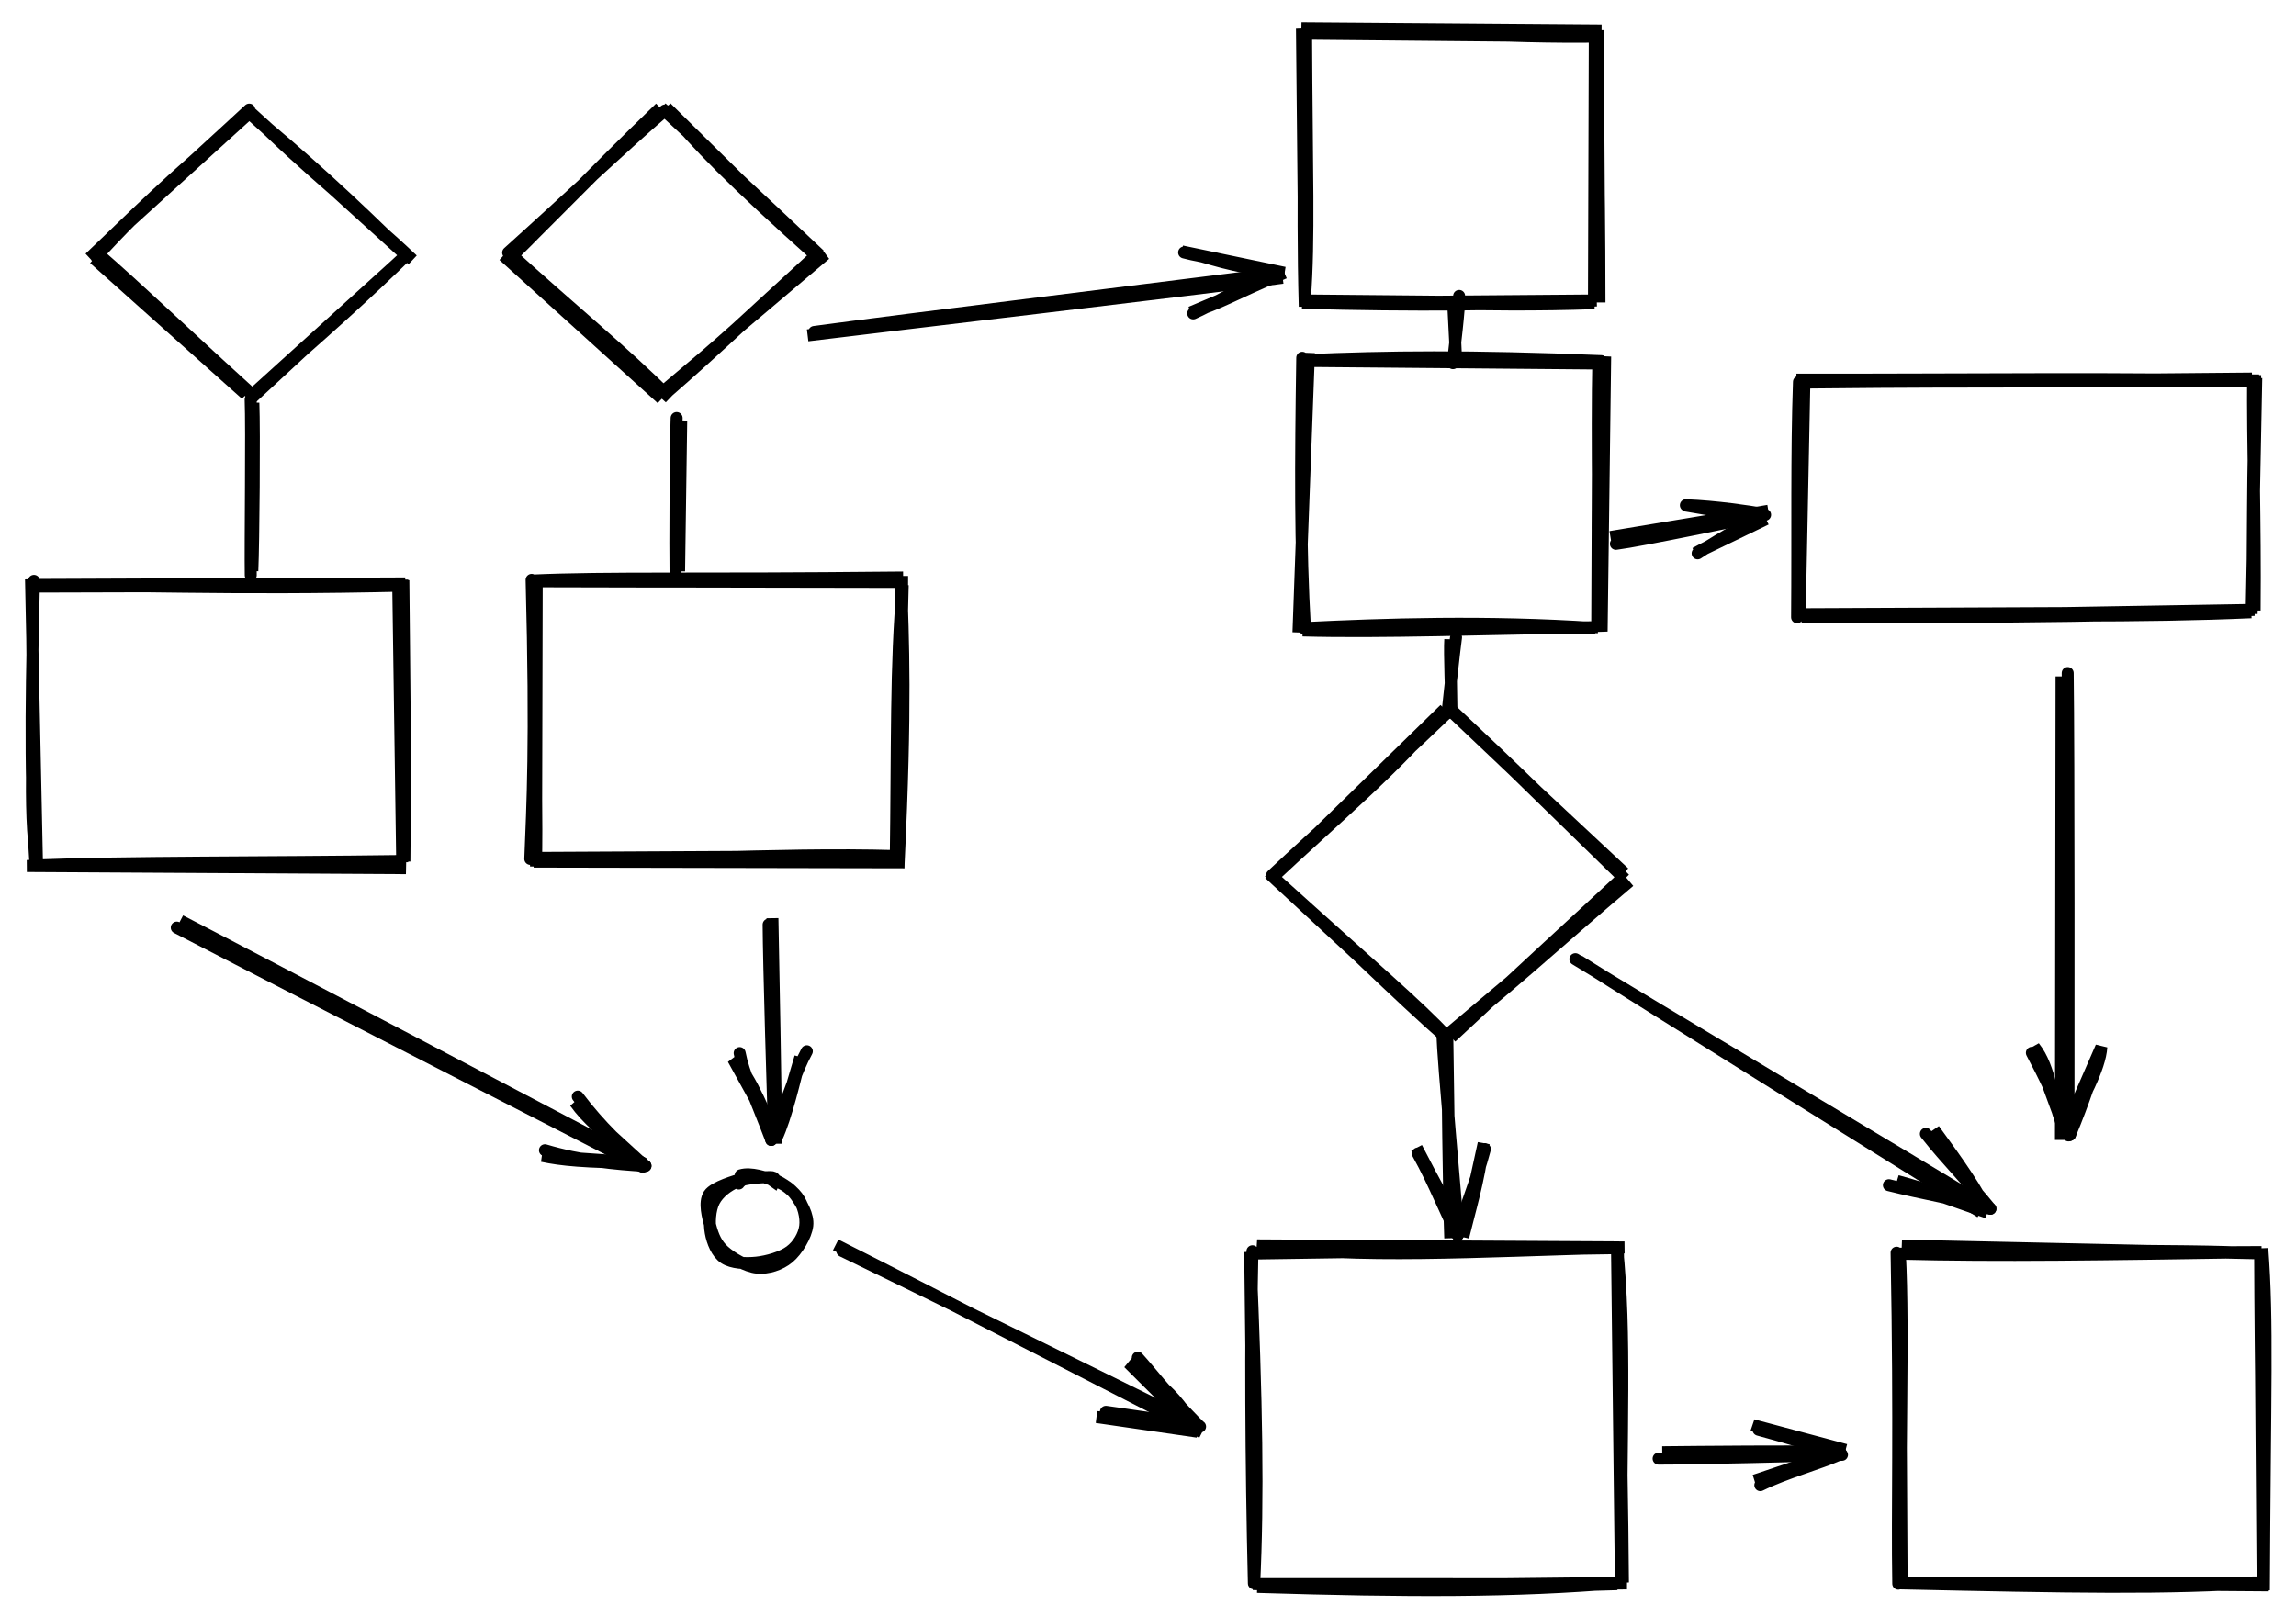
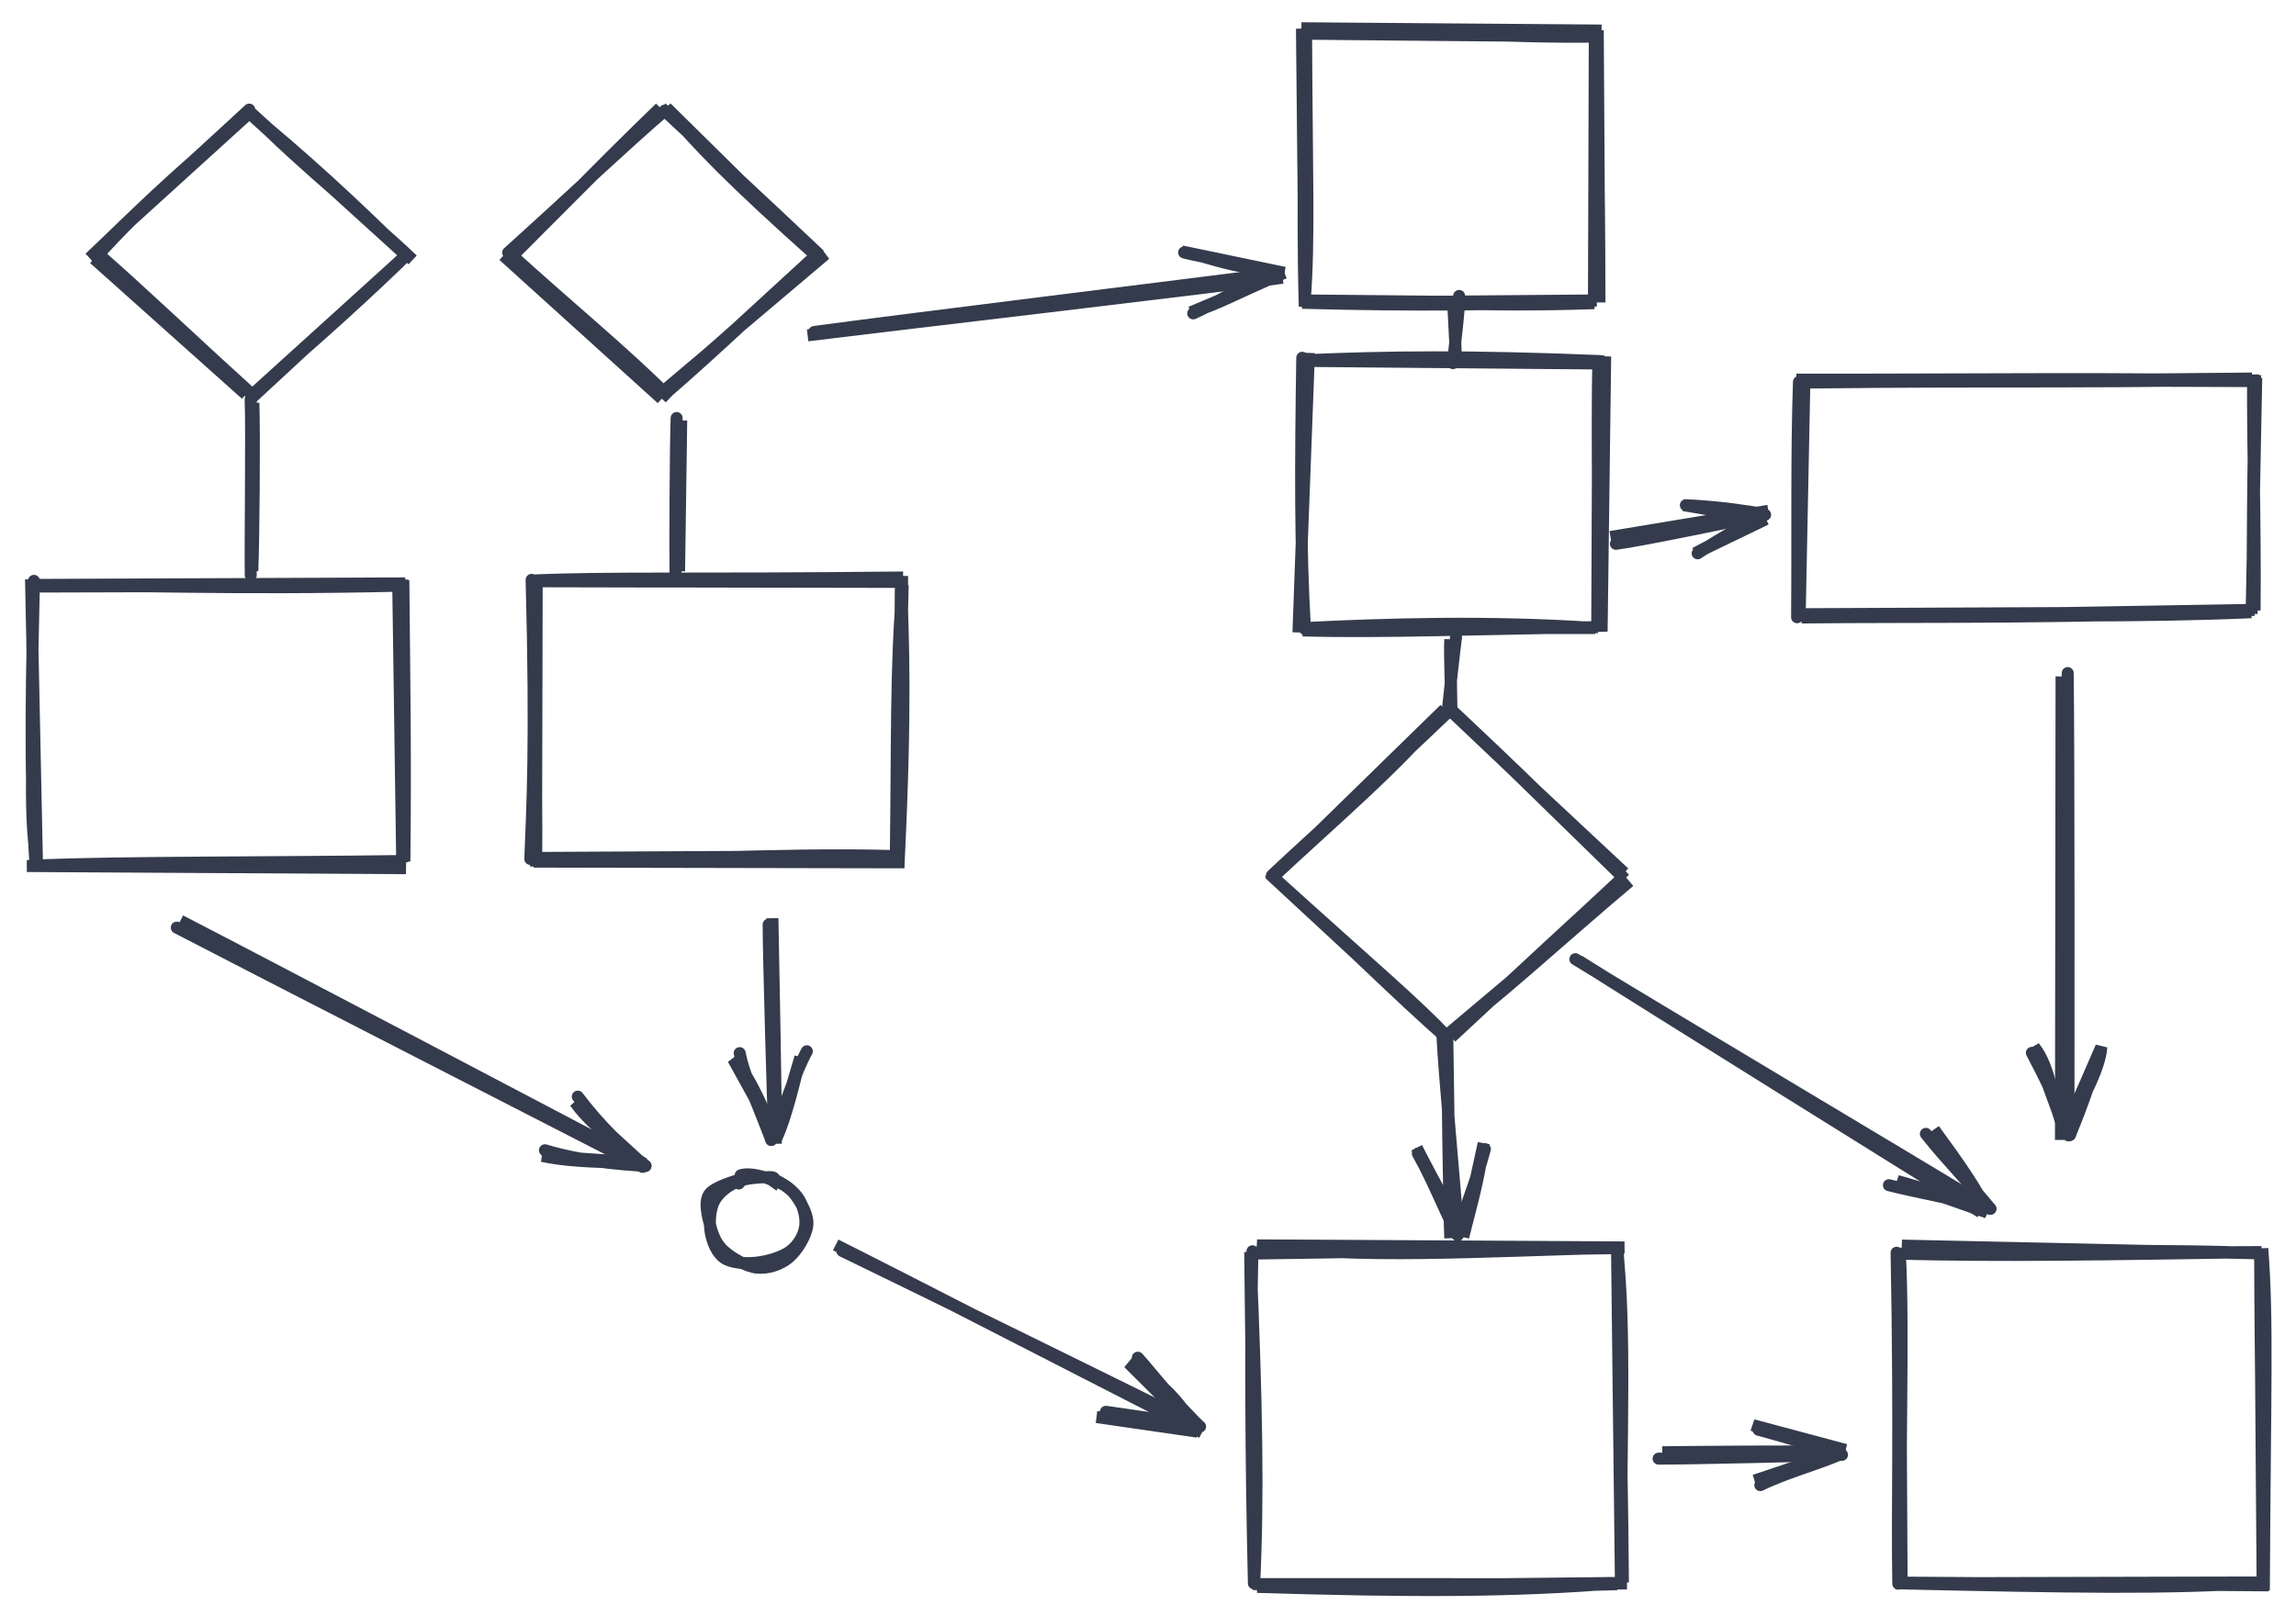
<svg xmlns="http://www.w3.org/2000/svg" width="2511" height="1767" viewBox="0 0 2511 1767" fill="none">
-   <path d="M105.364 280.991C157.758 222.942 214.522 173.873 272.575 119.888M271.429 120.707C332.24 182.789 400.93 236.184 451.247 284.237L271.429 120.707ZM272.002 123.067C328.157 168.563 387.929 223.466 444.407 279.549L272.002 123.067ZM442.831 280.27C406.087 317.736 361.607 353.791 276.085 434.524L442.831 280.27ZM448.418 275.419C398.817 323.701 354.802 363.494 275.727 431.901L448.418 275.419ZM268.958 431.279C228.668 386.34 172.119 342.647 102.964 282.925L268.958 431.279ZM275.261 431.115C211.836 373.688 147.444 312.327 106.51 277.025L275.261 431.115ZM98.058 282.27C146.405 236.512 182.398 198.62 270.534 125.624L98.058 282.27Z" stroke="black" stroke-width="13.11" stroke-linecap="round" />
-   <path d="M555.737 276.37C620.953 217.6 685.489 156.633 727.175 120.904M728.715 117.758C762.165 157.813 799.124 196.425 895.891 282.664L728.715 117.758ZM723.415 117.954C779.283 169.055 832.287 218.419 896.249 278.796L723.415 117.954ZM902.588 278.14C859.648 305.608 823.083 347.466 723.021 430.034L902.588 278.14ZM894.817 277.157C839.127 329.143 783.617 382.112 727.211 430.984L894.817 277.157ZM732.547 435.245C681.549 384.046 623.568 337.469 554.269 274.109L732.547 435.245ZM723.701 436.098C690.18 403.32 654.116 372.246 550.616 279.517L723.701 436.098ZM560.859 279.386C601.65 239.364 641.152 196.064 722.054 118.02L560.859 279.386Z" stroke="black" stroke-width="13.11" stroke-linecap="round" />
-   <path d="M38.822 946.358C31.624 836.256 35.277 728.482 37.139 635.393M39.503 641.654C135.84 638.671 240.45 645.456 446.519 640.506L39.503 641.654ZM34.99 639.851C188.235 639.425 344.309 642.473 443.189 638.179L34.99 639.851ZM435.489 637.524C443.368 733.006 442.687 835.863 439.858 943.047L435.489 637.524ZM441.112 634.705C441.935 730.416 443.654 822.686 442.258 942.391L441.112 634.705ZM443.977 949.701C321.424 945.309 183.543 943.834 29.403 947.341L443.977 949.701ZM439.572 941.867C290.052 943.899 136.592 942.883 39.073 946.751L439.572 941.867ZM40.434 944.424C29.439 881.523 39.216 814.689 33.916 633.623L40.434 944.424Z" stroke="black" stroke-width="13.11" stroke-linecap="round" />
-   <path d="M579.967 939.57C582.187 881.029 586.162 815.997 581.399 634.309M587.595 635.85C736.757 636.407 885.775 635.915 993.108 636.571L587.595 635.85ZM580.898 635.096C666.778 631.293 753.123 634.178 987.7 631.72L580.898 635.096ZM987.234 639.98C979.391 730.053 981.504 811.113 979.57 946.29L987.234 639.98ZM985.264 631.556C987.771 700.684 991.138 772.009 982.793 943.635L985.264 631.556ZM980.179 936.489C843.552 932.49 701.767 944.225 586.342 938.489L980.179 936.489ZM989.204 943.307C890.36 938.489 799.143 941.439 583.62 942.52L989.204 943.307ZM586.198 947.863C588.24 837.369 581.005 745.23 586.95 639.717L586.198 947.863Z" stroke="black" stroke-width="13.11" stroke-linecap="round" />
-   <path d="M274.12 436.974C275.409 467.523 273.69 597.291 274.228 629.184M277.093 440.71C278.31 470.866 277.308 593.947 275.947 624.562L277.093 440.71Z" stroke="black" stroke-width="13.11" stroke-linecap="round" />
-   <path d="M739.989 457.277C738.879 486.417 738.306 600.32 738.771 628.28M745.003 459.932C744.573 488.318 742.675 596.354 742.675 624.904L745.003 459.932Z" stroke="black" stroke-width="13.11" stroke-linecap="round" />
-   <path d="M1371.31 1732.01C1368.02 1596.51 1367.59 1460.21 1369.7 1368.76M1374.82 1362.31C1488.64 1377.19 1606.46 1369.09 1776.58 1364.57L1374.82 1362.31ZM1375.18 1371.19C1504.79 1364.83 1632.64 1366.86 1771.99 1365.29L1375.18 1371.19ZM1768.41 1363.55C1778.4 1461.66 1772.46 1557.99 1772.78 1738.7L1768.41 1363.55ZM1769.45 1370.3C1768.59 1463.3 1773.75 1559.53 1774.89 1731.12L1769.45 1370.3ZM1770.95 1731.55C1657.5 1741.22 1539.99 1740.99 1374.93 1735.88L1770.95 1731.55ZM1768.73 1732.93C1647.79 1736.73 1520.26 1737.84 1370.27 1732.83L1768.73 1732.93ZM1371.56 1734.21C1376.18 1637.77 1374.57 1536.62 1367.27 1369.52L1371.56 1734.21Z" stroke="black" stroke-width="13.11" stroke-linecap="round" />
-   <path d="M1427.03 327.329C1432.04 261.15 1429 189.891 1428.39 35.703M1423.77 36.85C1539.8 31.147 1640.15 42.095 1753.29 39.931L1423.77 36.85ZM1423.3 30.917C1490.74 33.015 1557.82 33.802 1751.53 33.408L1423.3 30.917ZM1744.15 28.983C1748.09 151.934 1745.16 266.722 1743.22 329.361L1744.15 28.983ZM1747.38 33.081C1745.69 103.422 1749.17 170.584 1749.24 330.836L1747.38 33.081ZM1743.69 331.622C1622.5 336.048 1501.02 328.967 1432.94 328.738L1743.69 331.622ZM1746.12 328.672C1651 333.687 1545.96 334.54 1424.02 331.229L1746.12 328.672ZM1426.92 335.392C1423.56 216.178 1428.64 101.718 1423.88 31.376L1426.92 335.392Z" stroke="black" stroke-width="13.11" stroke-linecap="round" />
-   <path d="M1427.17 688.093C1421.87 597.527 1422.44 508.371 1424.2 391.354M1425.52 394.796C1520.79 391.846 1621.78 387.355 1750.49 397.647L1425.52 394.796ZM1427.24 394.075C1517.6 390.207 1605.38 389.06 1752.14 395.058L1427.24 394.075ZM1755.47 389.945C1747.91 492.474 1743.4 587.399 1751.6 690.814L1755.47 389.945ZM1748.06 388.765C1745.98 490.77 1749.35 583.925 1746.77 690.355L1748.06 388.765ZM1744.55 687.011C1627.33 679.079 1513.09 682.717 1424.77 687.142L1744.55 687.011ZM1747.45 686.061C1626.4 687.765 1508.86 692.026 1424.63 689.634L1747.45 686.061ZM1420.04 691.862C1422.77 621.062 1424.63 556.948 1431.51 386.044L1420.04 691.862Z" stroke="black" stroke-width="13.11" stroke-linecap="round" />
-   <path d="M1391.09 957.585C1441.12 910.418 1498.64 860.366 1585.45 777.142M1582.58 773.897C1659.69 846.435 1728.31 913.925 1776.19 954.734L1582.58 773.897ZM1586.88 776.094C1652.2 837.454 1716.56 899.339 1776.83 961.387L1586.88 776.094ZM1781.99 964.108C1707.11 1027.24 1632.29 1096.43 1580.9 1133.57L1781.99 964.108ZM1776.19 958.667C1723.4 1008.16 1668.43 1057.36 1587.1 1134.62L1776.19 958.667ZM1585.34 1138.32C1524.24 1084.89 1465.8 1024.98 1394.42 961.453L1585.34 1138.32ZM1584.59 1135.93C1547.52 1096.73 1508.27 1064.31 1388.22 955.717L1584.59 1135.93ZM1388.01 963.289C1456.45 898.913 1531.37 836.208 1579.93 775.864L1388.01 963.289Z" stroke="black" stroke-width="13.11" stroke-linecap="round" />
-   <path d="M1965.38 675.229C1966.1 584.237 1964.67 495.442 1967.43 417.758M1964.63 415.299C2149.25 415.562 2336.05 413.038 2472.71 416.906L1964.63 415.299ZM1969.18 418.512C2162.79 416.021 2365.13 419.069 2462.83 414.087L1969.18 418.512ZM2464.08 409.629C2463.44 488.231 2466.66 570.143 2465.73 667.821L2464.08 409.629ZM2467.52 413.431C2462.47 510.552 2464.91 611.345 2462.44 671.427L2467.52 413.431ZM2465.44 667.133C2286.31 676.966 2095.92 674.016 1970.22 675.458L2465.44 667.133ZM2462.11 669.722C2343.5 674.901 2219.69 673.459 1969.5 671.886L2462.11 669.722ZM1968.18 675.294C1965.03 602.953 1963.56 521.041 1973.48 410.055L1968.18 675.294Z" stroke="black" stroke-width="13.11" stroke-linecap="round" />
-   <path d="M2076.03 1732.39C2074.6 1648.61 2077.86 1569.91 2074.2 1370.33M2079.97 1362.56C2227.02 1370.78 2383.52 1366.19 2468.72 1370.98L2079.97 1362.56ZM2076.71 1371.41C2186.51 1374.19 2296.82 1372.39 2473.31 1369.64L2076.71 1371.41ZM2474.13 1365.7C2480.29 1446.7 2476.92 1518.61 2475.85 1739.6L2474.13 1365.7ZM2471.77 1368.36C2472.19 1503.47 2474.85 1634.15 2474.52 1736.39L2471.77 1368.36ZM2481.26 1734.23C2401.61 1733.08 2320.53 1732.95 2076.35 1731.21L2481.26 1734.23ZM2475.53 1731.05C2370.2 1738.32 2266.41 1736.19 2075.28 1732L2475.53 1731.05ZM2079.72 1738.52C2076.35 1596.92 2082.58 1460.56 2077.71 1369.87L2079.72 1738.52Z" stroke="black" stroke-width="13.11" stroke-linecap="round" />
-   <path d="M193.327 1014.71C278.813 1059.19 617.498 1232.62 702.734 1276.41M197.231 1007.21C282.788 1051.29 620.041 1228.75 704.811 1273.27L197.231 1007.21Z" stroke="black" stroke-width="13.11" stroke-linecap="round" />
-   <path d="M595.975 1258.25C633.973 1269.69 673.976 1273.56 705.921 1275.36M593.038 1264.48C613.666 1268.91 639.38 1271.46 701.445 1272.02L593.038 1264.48Z" stroke="black" stroke-width="13.11" stroke-linecap="round" />
-   <path d="M631.895 1199.58C656.498 1232.2 683.358 1257.53 705.921 1275.36M628.958 1205.78C641.493 1223.48 659.22 1239.11 701.444 1272.02L628.958 1205.78Z" stroke="black" stroke-width="13.11" stroke-linecap="round" />
-   <path d="M840.596 1011.47C840.739 1051.66 845.359 1205.88 846.791 1244.82M844.75 1004.42C845.323 1045.56 849.083 1209.84 848.475 1251.08L844.75 1004.42Z" stroke="black" stroke-width="13.11" stroke-linecap="round" />
-   <path d="M808.937 1151.99C813.27 1174.71 824.014 1195.91 843.496 1246.98M801.846 1158.42C822.689 1178.97 837.802 1223.55 849.334 1244.59L801.846 1158.42Z" stroke="black" stroke-width="13.11" stroke-linecap="round" />
-   <path d="M882.389 1149.99C870.105 1172.71 864.268 1194.37 843.496 1246.98M875.334 1156.42C870.249 1178.02 859.433 1223.32 849.334 1244.59L875.334 1156.42Z" stroke="black" stroke-width="13.11" stroke-linecap="round" />
-   <path d="M810.045 1285.64C821.29 1282.27 837.37 1287.97 847.434 1291.71C857.533 1295.41 864.552 1299.87 870.461 1308.03C876.371 1316.19 884.214 1329.34 882.889 1340.61C881.564 1351.89 871.715 1368.08 862.547 1375.75C853.379 1383.42 839.662 1387.85 827.88 1386.67C816.133 1385.52 800.411 1376.27 791.959 1368.77C783.471 1361.26 779.747 1351.99 776.989 1341.66C774.231 1331.3 769.791 1315.41 775.449 1306.72C781.143 1298.07 805.64 1291.67 811.047 1289.64C816.455 1287.64 807.932 1293.67 807.932 1294.66M840.701 1288.46C851.767 1291.08 865.197 1300.3 871.858 1309.11C878.484 1317.93 881.886 1331.5 880.597 1341.43C879.307 1351.4 873.076 1362.11 864.158 1368.77C855.277 1375.39 839.197 1379.98 827.235 1381.22C815.238 1382.47 800.554 1381.68 792.245 1376.21C783.937 1370.7 779.174 1358.67 777.311 1348.32C775.413 1337.96 776.165 1323.31 780.964 1314C785.763 1304.72 795.827 1297.02 806.069 1292.63C816.312 1288.2 835.651 1287.61 842.348 1287.61C849.081 1287.58 846.896 1291.54 846.467 1292.53L840.701 1288.46Z" stroke="black" stroke-width="13.11" stroke-linecap="round" />
-   <path d="M921.201 1368.4C988.136 1400.69 1247.14 1528.06 1312.46 1560.54M913.967 1361.81C980.973 1395.34 1247.78 1532.39 1314.54 1566.97L913.967 1361.81Z" stroke="black" stroke-width="13.11" stroke-linecap="round" />
-   <path d="M1209.46 1544.38C1232.02 1547.43 1251.11 1550.87 1309.56 1558.02M1199.29 1550.09C1233.13 1553.79 1262.39 1548.42 1309.67 1566.12L1199.29 1550.09Z" stroke="black" stroke-width="13.11" stroke-linecap="round" />
-   <path d="M1244.34 1485.19C1259.28 1501.54 1270.6 1518.19 1309.56 1558.02M1234.21 1490.89C1259.82 1508.49 1280.8 1517.11 1309.67 1566.12L1234.21 1490.89Z" stroke="black" stroke-width="13.11" stroke-linecap="round" />
-   <path d="M890.495 363.139C976.626 351.339 1313.27 309.777 1398.29 298.96M883.261 366.843C969.929 356.092 1315.99 315.644 1402.77 303.844L883.261 366.843Z" stroke="black" stroke-width="13.11" stroke-linecap="round" />
-   <path d="M1304.96 342.818C1325.48 333.771 1346.29 320.234 1394.85 297.354M1302.38 341.67C1334.72 331.902 1344.89 323.806 1404.63 298.403L1302.38 341.67Z" stroke="black" stroke-width="13.11" stroke-linecap="round" />
-   <path d="M1295 276.179C1317.71 282.211 1340.77 283.817 1394.85 297.354M1292.43 275.032C1327.49 282.407 1340.24 291.454 1404.63 298.403L1292.43 275.032Z" stroke="black" stroke-width="13.11" stroke-linecap="round" />
-   <path d="M1595.77 323.721C1596.38 337.225 1590.18 384.688 1589 397.242M1588.96 325.097C1589.82 336.439 1591.94 381.443 1592.4 393.046L1588.96 325.097Z" stroke="black" stroke-width="13.11" stroke-linecap="round" />
-   <path d="M1592.38 697.164C1590.34 711.554 1584.57 765.736 1583.03 780.092M1586.08 699.557C1585.11 713.192 1587.19 763.048 1587.33 776.257L1586.08 699.557Z" stroke="black" stroke-width="13.11" stroke-linecap="round" />
-   <path d="M1813.91 1595.6C1847.72 1595.7 1982.7 1592.49 2014.47 1591.44M1817.92 1588.62C1850.16 1588.26 1974.64 1587.11 2006.34 1588.19L1817.92 1588.62Z" stroke="black" stroke-width="13.11" stroke-linecap="round" />
-   <path d="M1925.15 1624.61C1952.72 1610.97 1990.33 1600.91 2012.17 1590.98M1918.92 1619.59C1939.65 1613.86 1973.64 1605.79 2018.41 1586.09L1918.92 1619.59Z" stroke="black" stroke-width="13.11" stroke-linecap="round" />
-   <path d="M1923.18 1564C1951.79 1571.71 1990.11 1582.95 2012.17 1590.98M1916.98 1558.96C1937.93 1567.61 1972.39 1573.9 2018.41 1586.1L1916.98 1558.96Z" stroke="black" stroke-width="13.11" stroke-linecap="round" />
-   <path d="M1577.34 1129.07C1578.49 1165.19 1592.39 1312 1594.64 1348.65M1582.82 1132.91C1582.79 1170.01 1584.58 1317.38 1586.05 1354.42L1582.82 1132.91Z" stroke="black" stroke-width="13.11" stroke-linecap="round" />
-   <path d="M1550.63 1261.85C1569.46 1295.48 1581.82 1329.44 1594.21 1351.14M1549.3 1255.59C1570.4 1297.12 1587.69 1325.67 1600.19 1353.27L1549.3 1255.59Z" stroke="black" stroke-width="13.11" stroke-linecap="round" />
-   <path d="M1623.94 1257C1614.52 1293.12 1598.62 1328.95 1594.21 1351.14M1622.61 1250.74C1616.81 1293.98 1607.21 1324.33 1600.19 1353.27L1622.61 1250.74Z" stroke="black" stroke-width="13.11" stroke-linecap="round" />
-   <path d="M1722.88 1049.24C1796.87 1094.99 2100.28 1275.34 2173.84 1320.54M1726.64 1051.1C1799.73 1097.75 2092.58 1280.09 2166.14 1325.95L1726.64 1051.1Z" stroke="black" stroke-width="13.11" stroke-linecap="round" />
-   <path d="M2065.79 1296.48C2101.89 1305.56 2141.07 1311.98 2176.77 1322.24M2074.74 1291.89C2115.17 1303 2156.57 1317.1 2173.23 1326.31L2074.74 1291.89Z" stroke="black" stroke-width="13.11" stroke-linecap="round" />
-   <path d="M2106.22 1240.33C2128.32 1268.46 2153.85 1293.86 2176.77 1322.24M2115.17 1235.71C2139.53 1268.95 2165.24 1304.9 2173.23 1326.31L2115.17 1235.71Z" stroke="black" stroke-width="13.11" stroke-linecap="round" />
-   <path d="M1767.22 594.89C1795.3 591.317 1903.24 568.602 1930.39 563.128M1761.28 587.417C1789.75 582.926 1905.28 563.587 1933.93 558.769L1761.28 587.417Z" stroke="black" stroke-width="13.11" stroke-linecap="round" />
-   <path d="M1856.61 605.281C1885.51 585.877 1916.67 570.635 1927.59 561.981M1854.07 605.216C1874.34 593.973 1892.46 586.532 1931.39 567.849L1854.07 605.216Z" stroke="black" stroke-width="13.11" stroke-linecap="round" />
-   <path d="M1843.72 552.672C1877.6 553.983 1913.88 559.588 1927.59 561.981M1841.18 552.573C1864.21 554.835 1885.59 560.768 1931.39 567.848L1841.18 552.573Z" stroke="black" stroke-width="13.11" stroke-linecap="round" />
-   <path d="M2261.32 736.241C2262.54 820.808 2262.25 1157.18 2262.18 1242.01M2254.59 739.945C2254.3 823.791 2254.26 1163.37 2253.94 1246.99L2254.59 739.945Z" stroke="black" stroke-width="13.11" stroke-linecap="round" />
-   <path d="M2222.14 1151.7C2235.25 1176.39 2248.03 1202.84 2263.79 1241.42M2224.61 1145.31C2243.16 1168.49 2243.63 1204.8 2258.2 1236.89L2224.61 1145.31Z" stroke="black" stroke-width="13.11" stroke-linecap="round" />
-   <path d="M2295.63 1151.74C2287.93 1176.38 2279.84 1202.84 2263.79 1241.42M2298.1 1145.34C2296.67 1168.19 2277.19 1204.48 2258.2 1236.89L2298.1 1145.34Z" stroke="black" stroke-width="13.11" stroke-linecap="round" />
+   <path d="M105.364 280.992C157.758 222.943 214.522 173.874 272.575 119.889M271.429 120.708C332.24 182.79 400.93 236.185 451.247 284.237L271.429 120.708ZM272.002 123.068C328.157 168.564 387.929 223.467 444.407 279.55L272.002 123.068ZM442.831 280.271C406.087 317.737 361.607 353.792 276.085 434.525L442.831 280.271ZM448.418 275.42C398.817 323.702 354.802 363.495 275.727 431.902L448.418 275.42ZM268.958 431.279C228.668 386.341 172.119 342.648 102.964 282.926L268.958 431.279ZM275.261 431.116C211.836 373.689 147.444 312.328 106.51 277.026L275.261 431.116ZM98.058 282.271C146.405 236.513 182.398 198.621 270.534 125.625L98.058 282.271Z" stroke="#343B4C" stroke-width="13.11" stroke-linecap="round" />
+   <path d="M555.737 276.37C620.953 217.6 685.489 156.633 727.175 120.904M728.715 117.758C762.165 157.813 799.124 196.425 895.891 282.664L728.715 117.758ZM723.415 117.954C779.283 169.055 832.287 218.419 896.249 278.796L723.415 117.954ZM902.588 278.14C859.648 305.608 823.083 347.466 723.021 430.034L902.588 278.14ZM894.817 277.157C839.127 329.143 783.617 382.112 727.211 430.984L894.817 277.157ZM732.547 435.245C681.549 384.046 623.568 337.469 554.269 274.109L732.547 435.245ZM723.701 436.098C690.18 403.32 654.116 372.246 550.616 279.517L723.701 436.098ZM560.859 279.386C601.65 239.364 641.152 196.064 722.054 118.02L560.859 279.386Z" stroke="#343B4C" stroke-width="13.11" stroke-linecap="round" />
+   <path d="M38.822 946.358C31.624 836.256 35.277 728.482 37.139 635.393M39.503 641.654C135.84 638.671 240.45 645.456 446.519 640.506L39.503 641.654ZM34.99 639.851C188.235 639.425 344.309 642.473 443.189 638.179L34.99 639.851ZM435.489 637.524C443.368 733.006 442.687 835.863 439.858 943.047L435.489 637.524ZM441.112 634.705C441.935 730.416 443.654 822.686 442.258 942.391L441.112 634.705ZM443.977 949.701C321.424 945.309 183.543 943.834 29.403 947.341L443.977 949.701ZM439.572 941.867C290.052 943.899 136.592 942.883 39.073 946.751L439.572 941.867ZM40.434 944.424C29.439 881.523 39.216 814.689 33.916 633.623L40.434 944.424Z" stroke="#343B4C" stroke-width="13.11" stroke-linecap="round" />
+   <path d="M579.967 939.571C582.187 881.03 586.162 815.998 581.399 634.31M587.595 635.851C736.757 636.408 885.775 635.916 993.108 636.572L587.595 635.851ZM580.898 635.097C666.778 631.294 753.123 634.179 987.7 631.721L580.898 635.097ZM987.234 639.981C979.391 730.054 981.504 811.114 979.57 946.291L987.234 639.981ZM985.264 631.557C987.771 700.685 991.138 772.01 982.793 943.636L985.264 631.557ZM980.179 936.49C843.552 932.491 701.767 944.226 586.342 938.49L980.179 936.49ZM989.204 943.308C890.36 938.49 799.143 941.44 583.62 942.521L989.204 943.308ZM586.198 947.864C588.24 837.37 581.005 745.231 586.95 639.718L586.198 947.864Z" stroke="#343B4C" stroke-width="13.11" stroke-linecap="round" />
+   <path d="M274.12 436.975C275.409 467.524 273.69 597.292 274.228 629.185M277.093 440.711C278.31 470.867 277.308 593.948 275.947 624.563L277.093 440.711Z" stroke="#343B4C" stroke-width="13.11" stroke-linecap="round" />
+   <path d="M739.989 457.277C738.879 486.417 738.306 600.32 738.771 628.28M745.003 459.932C744.573 488.318 742.675 596.354 742.675 624.904L745.003 459.932Z" stroke="#343B4C" stroke-width="13.11" stroke-linecap="round" />
+   <path d="M1371.31 1732.01C1368.02 1596.51 1367.59 1460.21 1369.7 1368.76M1374.82 1362.31C1488.64 1377.19 1606.46 1369.09 1776.58 1364.57L1374.82 1362.31ZM1375.18 1371.19C1504.79 1364.83 1632.64 1366.86 1771.99 1365.29L1375.18 1371.19ZM1768.41 1363.55C1778.4 1461.66 1772.46 1557.99 1772.78 1738.7L1768.41 1363.55ZM1769.45 1370.3C1768.59 1463.3 1773.75 1559.53 1774.89 1731.12L1769.45 1370.3ZM1770.95 1731.55C1657.5 1741.22 1539.99 1740.99 1374.93 1735.88L1770.95 1731.55ZM1768.73 1732.93C1647.79 1736.73 1520.26 1737.84 1370.27 1732.83L1768.73 1732.93ZM1371.56 1734.21C1376.18 1637.77 1374.57 1536.62 1367.27 1369.52L1371.56 1734.21Z" stroke="#343B4C" stroke-width="13.11" stroke-linecap="round" />
+   <path d="M1427.03 327.328C1432.04 261.149 1429 189.89 1428.39 35.702M1423.77 36.849C1539.8 31.146 1640.15 42.094 1753.29 39.93L1423.77 36.849ZM1423.3 30.916C1490.74 33.014 1557.82 33.801 1751.53 33.407L1423.3 30.916ZM1744.15 28.982C1748.09 151.933 1745.16 266.721 1743.22 329.36L1744.15 28.982ZM1747.38 33.08C1745.69 103.421 1749.17 170.583 1749.24 330.835L1747.38 33.08ZM1743.69 331.622C1622.5 336.047 1501.02 328.966 1432.94 328.737L1743.69 331.622ZM1746.12 328.671C1651 333.687 1545.96 334.539 1424.02 331.228L1746.12 328.671ZM1426.92 335.391C1423.56 216.177 1428.64 101.717 1423.88 31.375L1426.92 335.391Z" stroke="#343B4C" stroke-width="13.11" stroke-linecap="round" />
+   <path d="M1427.17 688.094C1421.87 597.528 1422.44 508.372 1424.2 391.355M1425.52 394.797C1520.79 391.847 1621.78 387.356 1750.49 397.648L1425.52 394.797ZM1427.24 394.076C1517.6 390.208 1605.38 389.06 1752.14 395.059L1427.24 394.076ZM1755.47 389.946C1747.91 492.475 1743.4 587.4 1751.6 690.815L1755.47 389.946ZM1748.06 388.765C1745.98 490.771 1749.35 583.926 1746.77 690.356L1748.06 388.765ZM1744.55 687.012C1627.33 679.08 1513.09 682.718 1424.77 687.143L1744.55 687.012ZM1747.45 686.062C1626.4 687.766 1508.86 692.027 1424.63 689.635L1747.45 686.062ZM1420.04 691.863C1422.77 621.063 1424.63 556.949 1431.51 386.045L1420.04 691.863Z" stroke="#343B4C" stroke-width="13.11" stroke-linecap="round" />
+   <path d="M1391.09 957.586C1441.12 910.419 1498.64 860.367 1585.45 777.143M1582.58 773.898C1659.69 846.436 1728.31 913.926 1776.19 954.734L1582.58 773.898ZM1586.88 776.095C1652.2 837.455 1716.56 899.34 1776.83 961.388L1586.88 776.095ZM1781.99 964.109C1707.11 1027.24 1632.29 1096.43 1580.9 1133.57L1781.99 964.109ZM1776.19 958.668C1723.4 1008.16 1668.43 1057.36 1587.1 1134.62L1776.19 958.668ZM1585.34 1138.32C1524.24 1084.9 1465.8 1024.98 1394.42 961.454L1585.34 1138.32ZM1584.59 1135.93C1547.52 1096.73 1508.27 1064.31 1388.22 955.718L1584.59 1135.93ZM1388.01 963.29C1456.45 898.914 1531.37 836.209 1579.93 775.865L1388.01 963.29Z" stroke="#343B4C" stroke-width="13.11" stroke-linecap="round" />
+   <path d="M1965.38 675.229C1966.1 584.237 1964.67 495.442 1967.43 417.758M1964.63 415.299C2149.25 415.562 2336.05 413.038 2472.71 416.906L1964.63 415.299ZM1969.18 418.512C2162.79 416.021 2365.13 419.069 2462.83 414.087L1969.18 418.512ZM2464.08 409.629C2463.44 488.231 2466.66 570.143 2465.73 667.821L2464.08 409.629ZM2467.52 413.431C2462.47 510.552 2464.91 611.345 2462.44 671.427L2467.52 413.431ZM2465.44 667.133C2286.31 676.966 2095.92 674.016 1970.22 675.458L2465.44 667.133ZM2462.11 669.722C2343.5 674.901 2219.69 673.459 1969.5 671.886L2462.11 669.722ZM1968.18 675.294C1965.03 602.953 1963.56 521.041 1973.48 410.055L1968.18 675.294Z" stroke="#343B4C" stroke-width="13.11" stroke-linecap="round" />
+   <path d="M2076.03 1732.39C2074.6 1648.61 2077.86 1569.91 2074.2 1370.33M2079.97 1362.56C2227.02 1370.78 2383.52 1366.19 2468.72 1370.98L2079.97 1362.56ZM2076.71 1371.41C2186.51 1374.19 2296.82 1372.39 2473.31 1369.64L2076.71 1371.41ZM2474.13 1365.7C2480.29 1446.7 2476.92 1518.61 2475.85 1739.6L2474.13 1365.7ZM2471.77 1368.36C2472.19 1503.47 2474.85 1634.15 2474.52 1736.39L2471.77 1368.36ZM2481.26 1734.23C2401.61 1733.08 2320.53 1732.95 2076.35 1731.21L2481.26 1734.23ZM2475.53 1731.05C2370.2 1738.32 2266.41 1736.19 2075.28 1732L2475.53 1731.05ZM2079.72 1738.52C2076.35 1596.92 2082.58 1460.56 2077.71 1369.87L2079.72 1738.52Z" stroke="#343B4C" stroke-width="13.11" stroke-linecap="round" />
+   <path d="M193.327 1014.71C278.813 1059.19 617.498 1232.62 702.734 1276.41M197.231 1007.21C282.788 1051.29 620.041 1228.75 704.811 1273.27L197.231 1007.21Z" stroke="#343B4C" stroke-width="13.11" stroke-linecap="round" />
+   <path d="M595.975 1258.25C633.973 1269.69 673.976 1273.56 705.921 1275.36M593.038 1264.48C613.666 1268.9 639.38 1271.46 701.445 1272.02L593.038 1264.48Z" stroke="#343B4C" stroke-width="13.11" stroke-linecap="round" />
+   <path d="M631.895 1199.58C656.498 1232.2 683.358 1257.53 705.921 1275.36M628.958 1205.78C641.493 1223.48 659.22 1239.11 701.444 1272.02L628.958 1205.78Z" stroke="#343B4C" stroke-width="13.11" stroke-linecap="round" />
+   <path d="M840.596 1011.47C840.739 1051.66 845.359 1205.88 846.791 1244.82M844.75 1004.42C845.323 1045.56 849.083 1209.84 848.475 1251.08L844.75 1004.42Z" stroke="#343B4C" stroke-width="13.11" stroke-linecap="round" />
+   <path d="M808.937 1151.99C813.27 1174.71 824.014 1195.91 843.496 1246.98M801.846 1158.42C822.689 1178.97 837.802 1223.55 849.334 1244.59L801.846 1158.42Z" stroke="#343B4C" stroke-width="13.11" stroke-linecap="round" />
+   <path d="M882.389 1149.99C870.105 1172.71 864.268 1194.37 843.496 1246.98M875.334 1156.42C870.249 1178.02 859.433 1223.32 849.334 1244.59L875.334 1156.42Z" stroke="#343B4C" stroke-width="13.11" stroke-linecap="round" />
+   <path d="M810.045 1285.64C821.29 1282.27 837.37 1287.97 847.434 1291.71C857.533 1295.41 864.552 1299.87 870.461 1308.03C876.371 1316.19 884.214 1329.34 882.889 1340.61C881.564 1351.89 871.715 1368.08 862.547 1375.75C853.379 1383.42 839.662 1387.85 827.88 1386.67C816.133 1385.52 800.411 1376.27 791.959 1368.77C783.471 1361.26 779.747 1351.99 776.989 1341.66C774.231 1331.3 769.791 1315.41 775.449 1306.72C781.143 1298.07 805.64 1291.67 811.047 1289.64C816.455 1287.64 807.932 1293.67 807.932 1294.66M840.701 1288.46C851.767 1291.08 865.197 1300.3 871.858 1309.11C878.484 1317.93 881.886 1331.5 880.597 1341.43C879.307 1351.4 873.076 1362.11 864.158 1368.77C855.277 1375.39 839.197 1379.98 827.235 1381.22C815.238 1382.47 800.554 1381.68 792.245 1376.21C783.937 1370.7 779.174 1358.67 777.311 1348.32C775.413 1337.96 776.165 1323.31 780.964 1314C785.763 1304.72 795.827 1297.02 806.069 1292.63C816.312 1288.2 835.651 1287.61 842.348 1287.61C849.081 1287.58 846.896 1291.54 846.467 1292.53L840.701 1288.46Z" stroke="#343B4C" stroke-width="13.11" stroke-linecap="round" />
+   <path d="M921.201 1368.4C988.136 1400.69 1247.14 1528.06 1312.46 1560.54M913.967 1361.81C980.973 1395.34 1247.78 1532.39 1314.54 1566.97L913.967 1361.81Z" stroke="#343B4C" stroke-width="13.11" stroke-linecap="round" />
+   <path d="M1209.46 1544.38C1232.02 1547.43 1251.11 1550.87 1309.56 1558.02M1199.29 1550.09C1233.13 1553.79 1262.39 1548.42 1309.67 1566.12L1199.29 1550.09Z" stroke="#343B4C" stroke-width="13.11" stroke-linecap="round" />
+   <path d="M1244.34 1485.19C1259.28 1501.54 1270.6 1518.19 1309.56 1558.02M1234.21 1490.89C1259.82 1508.49 1280.8 1517.11 1309.67 1566.11L1234.21 1490.89Z" stroke="#343B4C" stroke-width="13.11" stroke-linecap="round" />
+   <path d="M890.495 363.14C976.626 351.34 1313.27 309.778 1398.29 298.961M883.261 366.844C969.929 356.093 1315.99 315.645 1402.77 303.845L883.261 366.844Z" stroke="#343B4C" stroke-width="13.11" stroke-linecap="round" />
+   <path d="M1304.96 342.819C1325.48 333.772 1346.29 320.235 1394.85 297.355M1302.38 341.671C1334.72 331.903 1344.89 323.807 1404.63 298.404L1302.38 341.671Z" stroke="#343B4C" stroke-width="13.11" stroke-linecap="round" />
+   <path d="M1295 276.18C1317.71 282.212 1340.77 283.818 1394.85 297.355M1292.43 275.033C1327.49 282.408 1340.24 291.455 1404.63 298.404L1292.43 275.033Z" stroke="#343B4C" stroke-width="13.11" stroke-linecap="round" />
+   <path d="M1595.77 323.721C1596.38 337.225 1590.18 384.688 1589 397.242M1588.96 325.097C1589.82 336.439 1591.94 381.443 1592.4 393.046L1588.96 325.097Z" stroke="#343B4C" stroke-width="13.11" stroke-linecap="round" />
+   <path d="M1592.38 697.164C1590.34 711.554 1584.57 765.736 1583.03 780.092M1586.08 699.557C1585.11 713.192 1587.19 763.048 1587.33 776.257L1586.08 699.557Z" stroke="#343B4C" stroke-width="13.11" stroke-linecap="round" />
+   <path d="M1813.91 1595.6C1847.72 1595.7 1982.7 1592.49 2014.47 1591.44M1817.92 1588.62C1850.16 1588.26 1974.64 1587.11 2006.34 1588.19L1817.92 1588.62Z" stroke="#343B4C" stroke-width="13.11" stroke-linecap="round" />
+   <path d="M1925.15 1624.61C1952.72 1610.97 1990.33 1600.91 2012.17 1590.98M1918.92 1619.59C1939.65 1613.86 1973.64 1605.79 2018.41 1586.09L1918.92 1619.59Z" stroke="#343B4C" stroke-width="13.11" stroke-linecap="round" />
+   <path d="M1923.18 1564C1951.79 1571.71 1990.11 1582.95 2012.17 1590.98M1916.98 1558.96C1937.93 1567.61 1972.39 1573.9 2018.41 1586.1L1916.98 1558.96Z" stroke="#343B4C" stroke-width="13.11" stroke-linecap="round" />
+   <path d="M1577.34 1129.07C1578.49 1165.19 1592.39 1312 1594.64 1348.65M1582.82 1132.91C1582.79 1170.01 1584.58 1317.38 1586.05 1354.42L1582.82 1132.91Z" stroke="#343B4C" stroke-width="13.11" stroke-linecap="round" />
+   <path d="M1550.63 1261.85C1569.46 1295.48 1581.82 1329.44 1594.21 1351.14M1549.3 1255.59C1570.4 1297.12 1587.69 1325.67 1600.19 1353.27L1549.3 1255.59Z" stroke="#343B4C" stroke-width="13.11" stroke-linecap="round" />
+   <path d="M1623.94 1257C1614.52 1293.12 1598.62 1328.95 1594.21 1351.14M1622.61 1250.74C1616.81 1293.98 1607.21 1324.33 1600.19 1353.27L1622.61 1250.74Z" stroke="#343B4C" stroke-width="13.11" stroke-linecap="round" />
+   <path d="M1722.88 1049.24C1796.87 1094.99 2100.28 1275.34 2173.84 1320.54M1726.64 1051.1C1799.73 1097.75 2092.58 1280.09 2166.14 1325.95L1726.64 1051.1Z" stroke="#343B4C" stroke-width="13.11" stroke-linecap="round" />
+   <path d="M2065.79 1296.48C2101.89 1305.56 2141.07 1311.98 2176.77 1322.24M2074.74 1291.89C2115.17 1303 2156.57 1317.1 2173.23 1326.31L2074.74 1291.89Z" stroke="#343B4C" stroke-width="13.11" stroke-linecap="round" />
+   <path d="M2106.22 1240.33C2128.32 1268.46 2153.85 1293.86 2176.77 1322.24M2115.17 1235.71C2139.53 1268.95 2165.24 1304.91 2173.23 1326.31L2115.17 1235.71Z" stroke="#343B4C" stroke-width="13.11" stroke-linecap="round" />
+   <path d="M1767.22 594.889C1795.3 591.316 1903.24 568.601 1930.39 563.127M1761.28 587.416C1789.75 582.925 1905.28 563.586 1933.93 558.768L1761.28 587.416Z" stroke="#343B4C" stroke-width="13.11" stroke-linecap="round" />
+   <path d="M1856.61 605.28C1885.51 585.876 1916.67 570.634 1927.59 561.98M1854.07 605.215C1874.34 593.972 1892.46 586.531 1931.39 567.848L1854.07 605.215Z" stroke="#343B4C" stroke-width="13.11" stroke-linecap="round" />
+   <path d="M1843.72 552.671C1877.6 553.982 1913.88 559.587 1927.59 561.98M1841.18 552.572C1864.21 554.834 1885.59 560.767 1931.39 567.847L1841.18 552.572Z" stroke="#343B4C" stroke-width="13.11" stroke-linecap="round" />
+   <path d="M2261.32 736.24C2262.54 820.807 2262.25 1157.17 2262.18 1242M2254.59 739.944C2254.3 823.79 2254.26 1163.37 2253.94 1246.99L2254.59 739.944Z" stroke="#343B4C" stroke-width="13.11" stroke-linecap="round" />
+   <path d="M2222.14 1151.7C2235.25 1176.38 2248.03 1202.84 2263.79 1241.42M2224.61 1145.31C2243.16 1168.48 2243.63 1204.8 2258.2 1236.89L2224.61 1145.31Z" stroke="#343B4C" stroke-width="13.11" stroke-linecap="round" />
+   <path d="M2295.63 1151.73C2287.93 1176.38 2279.84 1202.83 2263.79 1241.41M2298.1 1145.34C2296.67 1168.19 2277.19 1204.47 2258.2 1236.89L2298.1 1145.34Z" stroke="#343B4C" stroke-width="13.11" stroke-linecap="round" />
</svg>
